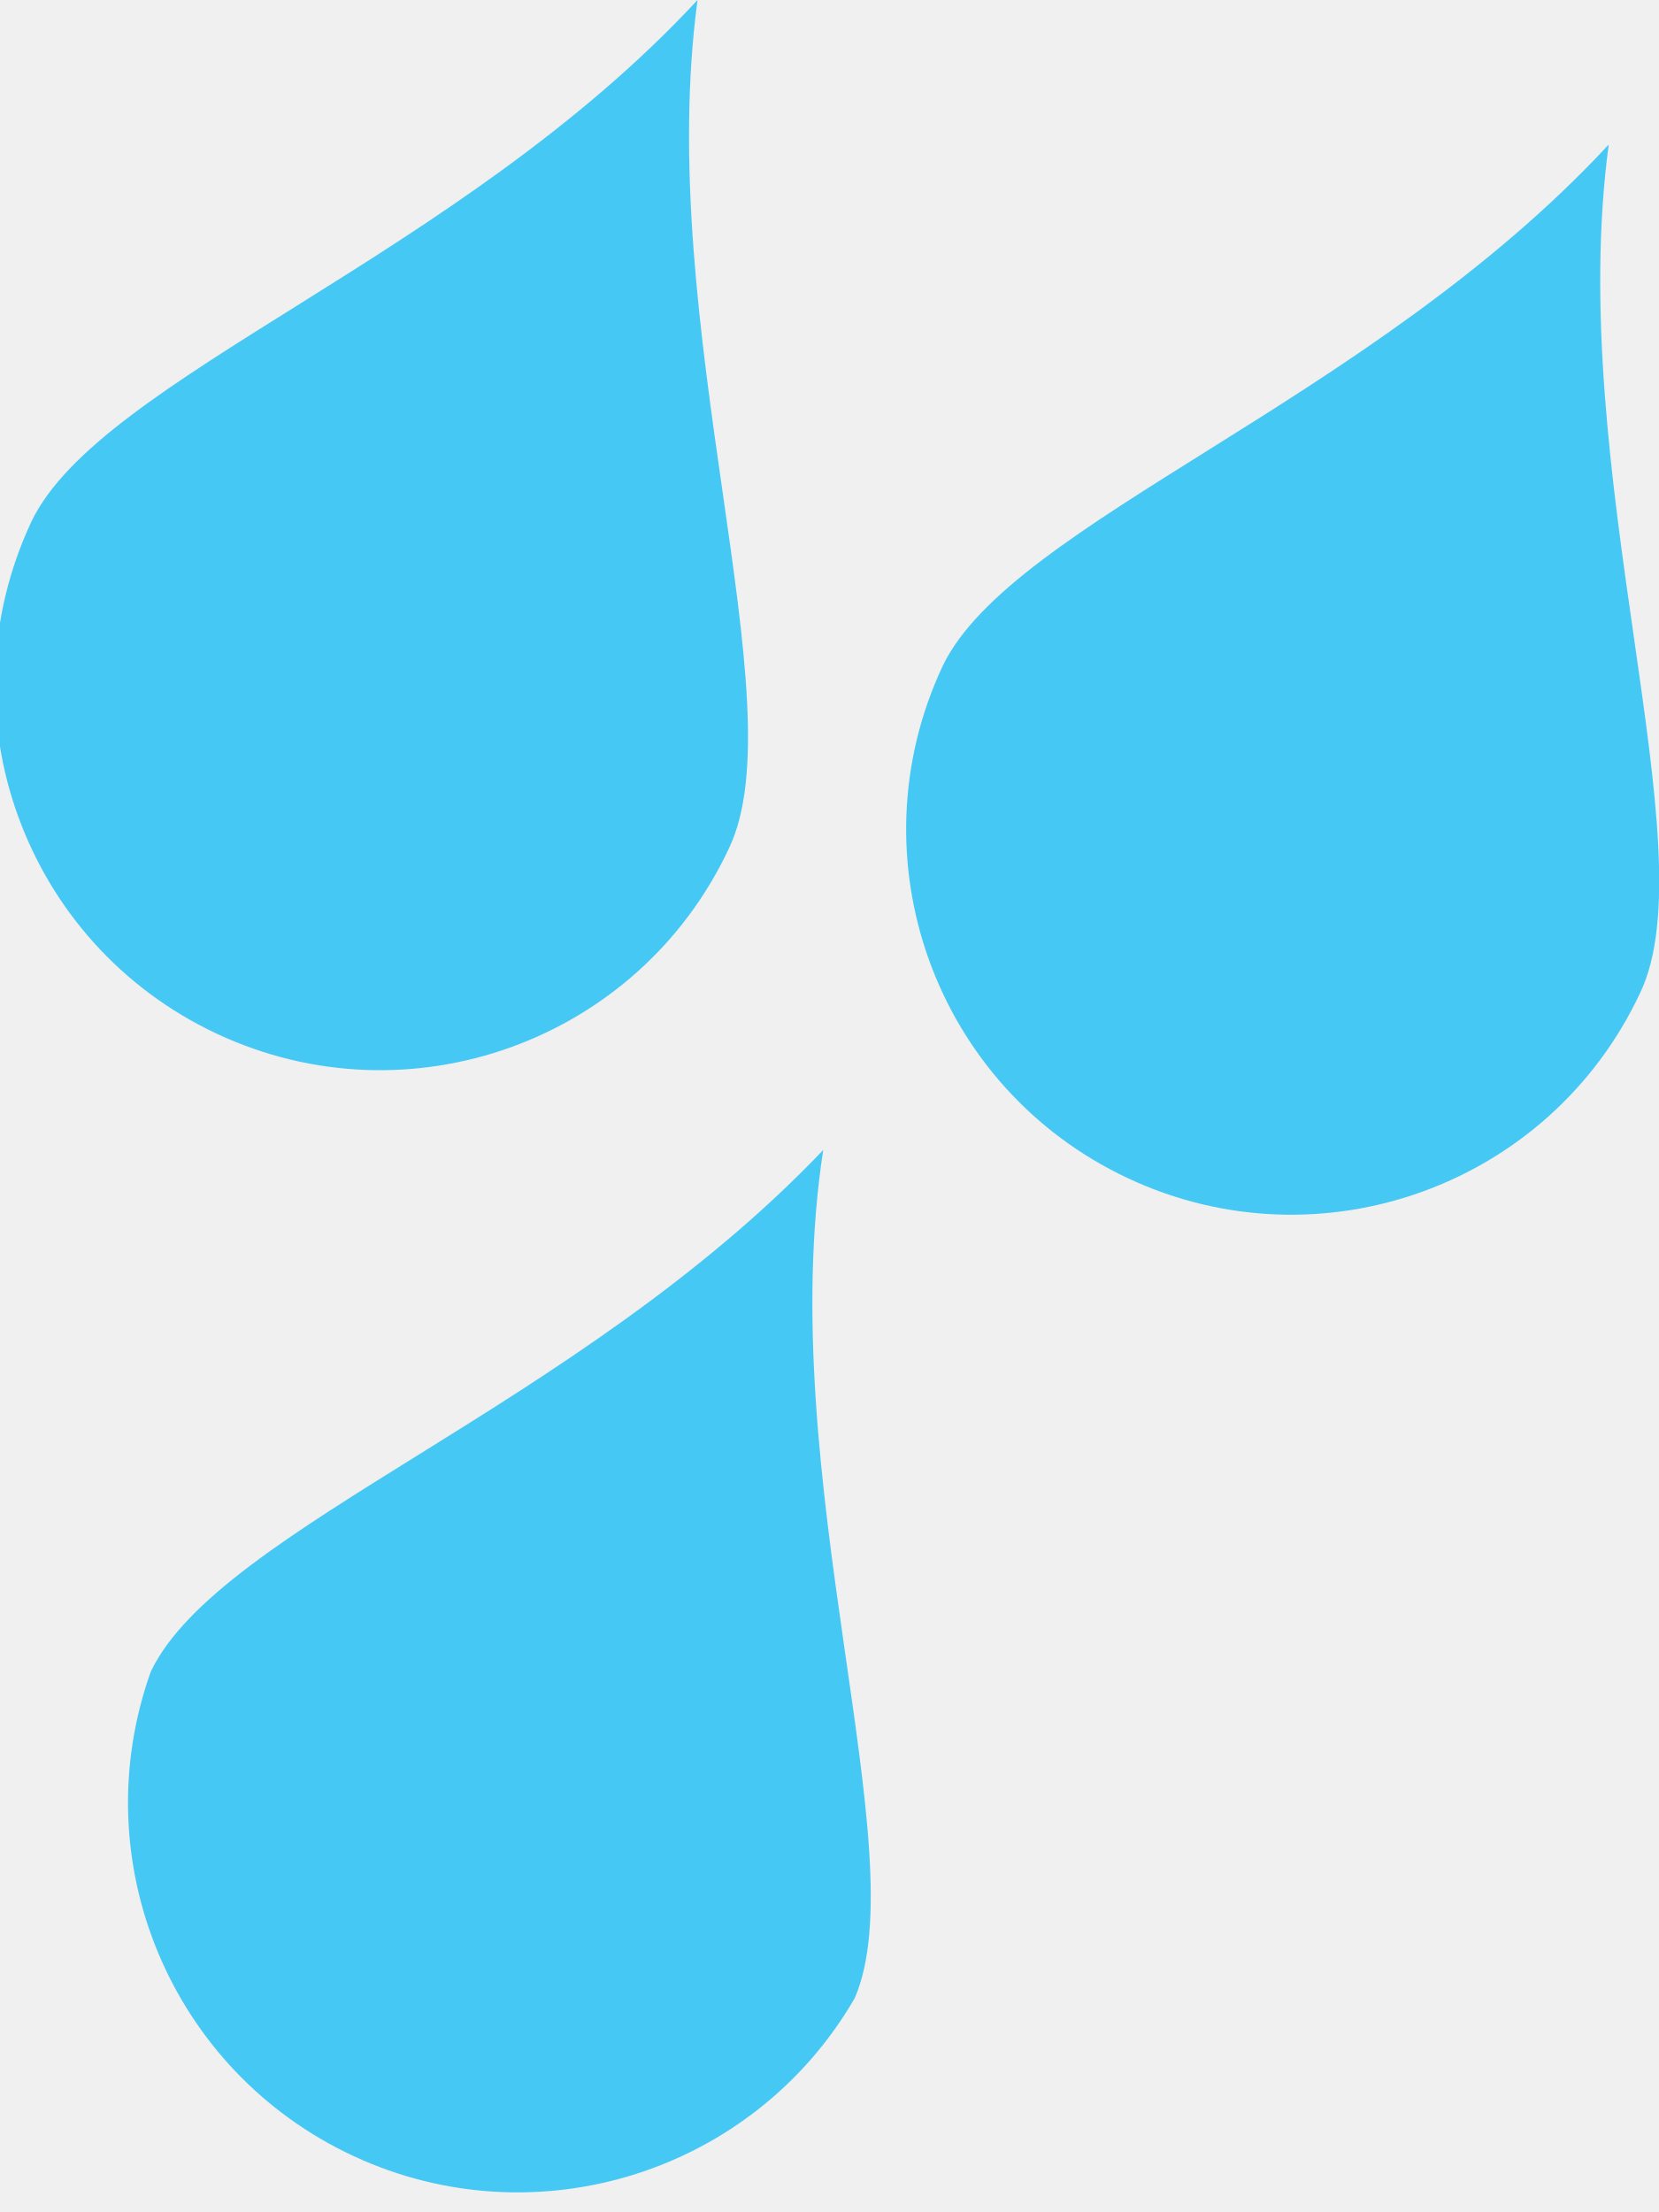
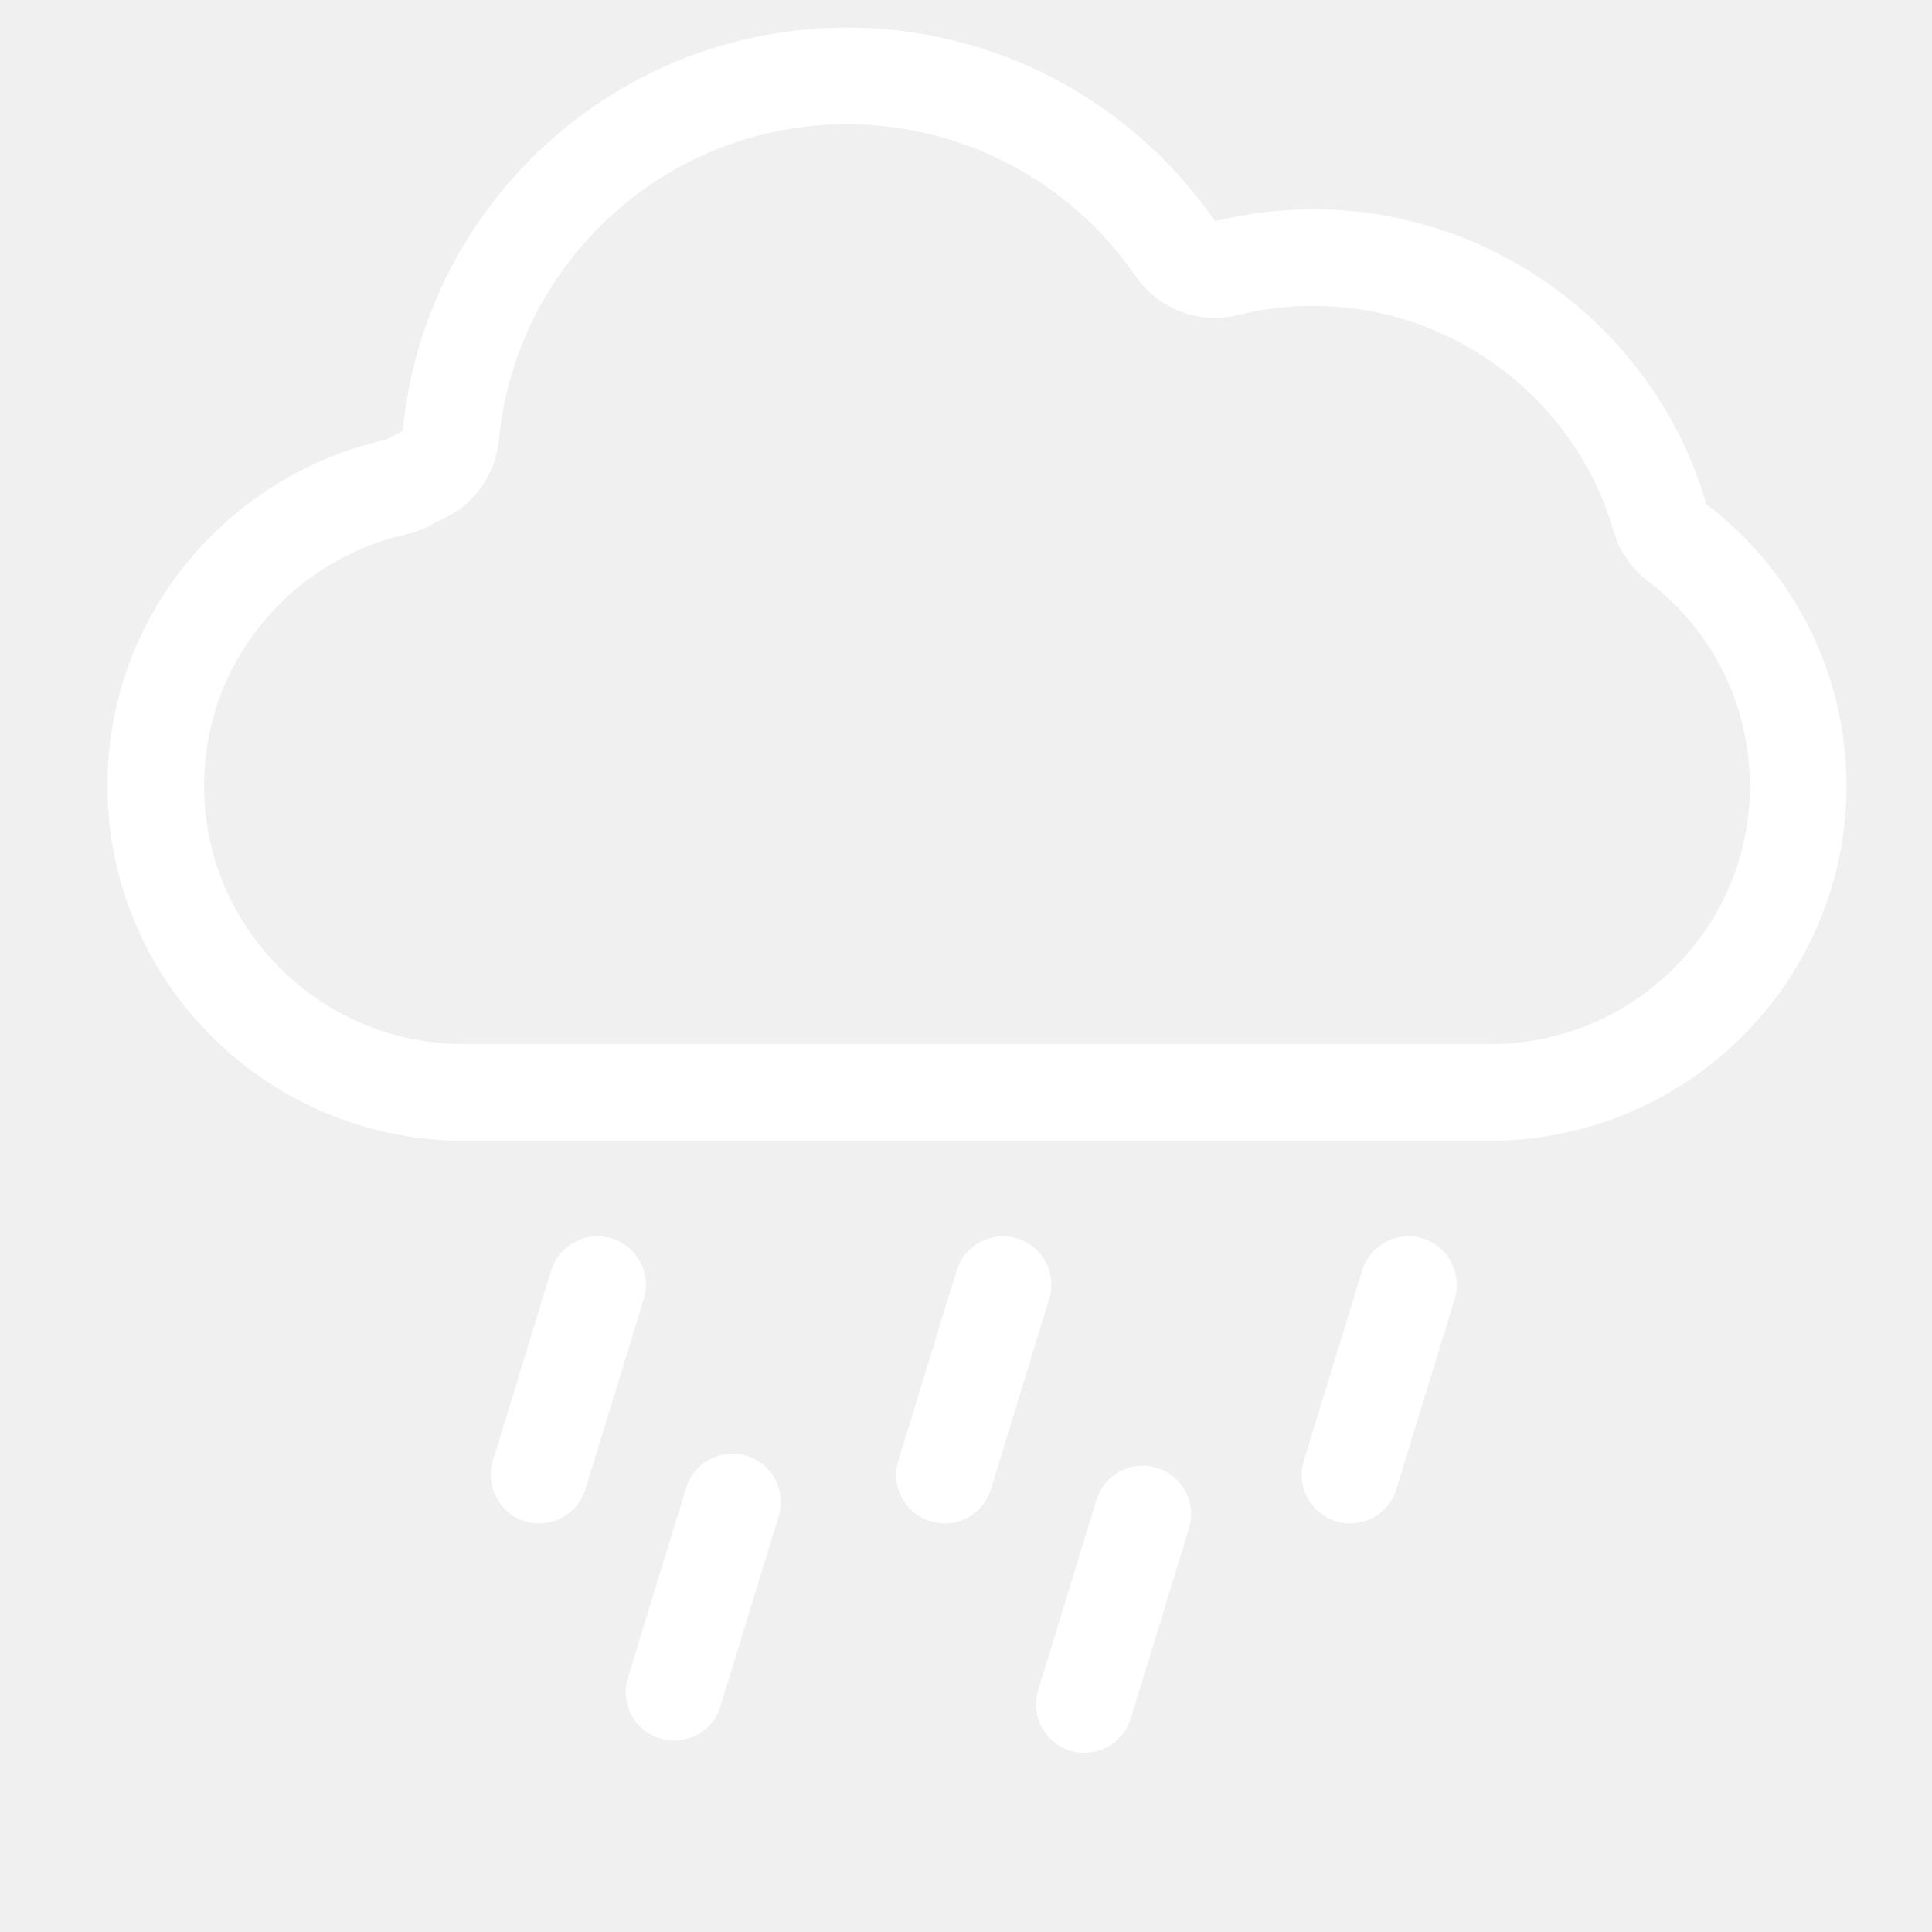
- <svg xmlns="http://www.w3.org/2000/svg" id="_3xx_5xx_rain" data-name="3xx 5xx/rain" viewBox="0 0 26.4 35.2">
-   <defs>
-     <style>.cls-1{fill:#46c8f5;}</style>
-   </defs>
-   <path id="_Path_" data-name="&lt;Path&gt;" class="cls-1" d="M11.9,16.7A6.1,6.1,0,0,0,23,21.9c1.1-2.3-1.2-8.3-.5-13.5C18.7,12.5,13,14.4,11.9,16.7Z" transform="translate(-11.4 -8.4)" />
-   <path id="_Path_2" data-name="&lt;Path&gt;" class="cls-1" d="M26.4,19a6.1,6.1,0,0,0,11.1,5.2c1.1-2.3-1.2-8.3-.5-13.5C33.2,14.8,27.5,16.7,26.4,19Z" transform="translate(-11.4 -8.4)" />
-   <path id="_Path_3" data-name="&lt;Path&gt;" class="cls-1" d="M13.8,35A6.2,6.2,0,0,0,25,40.2c1-2.3-1.3-8.3-.5-13.5C20.6,30.8,14.9,32.7,13.8,35Z" transform="translate(-11.4 -8.4)" />
+ <svg xmlns="http://www.w3.org/2000/svg" version="1.1" id="Layer_1" x="0px" y="0px" width="50px" height="50px" viewBox="0 0 50 50" enable-background="new 0 0 50 50" xml:space="preserve">
+   <path fill="#FFFFFF" d="M34.942,39.427c-0.123,0-0.246-0.019-0.368-0.056c-0.662-0.203-1.034-0.903-0.831-1.565l1.509-4.924  c0.203-0.661,0.903-1.033,1.565-0.831c0.662,0.203,1.033,0.904,0.831,1.565l-1.509,4.923C35.974,39.079,35.478,39.427,34.942,39.427  " />
+   <path fill="#FFFFFF" d="M28.065,45.363c-0.121,0-0.245-0.018-0.367-0.055c-0.662-0.203-1.034-0.904-0.831-1.566l1.509-4.923  c0.203-0.661,0.903-1.034,1.564-0.831c0.662,0.203,1.034,0.904,0.832,1.565l-1.51,4.924C29.098,45.017,28.602,45.363,28.065,45.363" />
+   <path fill="#FFFFFF" d="M19.322,37.674c0.661,0.202,1.034,0.903,0.831,1.565l-1.509,4.923c-0.165,0.539-0.662,0.887-1.198,0.887  c-0.121,0-0.244-0.018-0.367-0.056c-0.662-0.202-1.033-0.903-0.831-1.565l1.509-4.924C17.96,37.843,18.661,37.471,19.322,37.674" />
+   <path fill="#FFFFFF" d="M24.448,39.427c-0.122,0-0.246-0.019-0.368-0.056c-0.661-0.203-1.034-0.903-0.831-1.565l1.509-4.924  c0.203-0.661,0.903-1.033,1.565-0.831c0.662,0.203,1.033,0.904,0.831,1.565l-1.509,4.923C25.479,39.079,24.983,39.427,24.448,39.427  " />
+   <path fill="#FFFFFF" d="M13.954,39.427c-0.122,0-0.246-0.019-0.368-0.056c-0.661-0.203-1.033-0.903-0.831-1.565l1.509-4.924  c0.203-0.661,0.904-1.033,1.565-0.831c0.662,0.203,1.033,0.904,0.832,1.565l-1.51,4.923C14.985,39.079,14.489,39.427,13.954,39.427" />
+   <path fill="none" stroke="#FFFFFF" stroke-width="2.5" stroke-miterlimit="10" d="M43.402,14.042  c-0.214-0.163-0.369-0.391-0.444-0.649C41.812,9.433,38.129,6.666,34,6.666c-0.76,0-1.518,0.092-2.252,0.274  c-0.506,0.126-1.037-0.076-1.333-0.506c-1.928-2.799-5.103-4.47-8.493-4.47c-2.579,0-5.047,0.957-6.949,2.696  c-1.89,1.728-3.064,4.076-3.307,6.614c-0.043,0.438-0.312,0.822-0.71,1.012c-0.124,0.06-0.249,0.123-0.371,0.191  c-0.104,0.057-0.217,0.1-0.333,0.126c-1.739,0.388-3.318,1.365-4.447,2.752c-1.16,1.425-1.773,3.149-1.773,4.986  c0,4.373,3.577,7.931,7.977,7.931h26.551c4.398,0,7.977-3.558,7.977-7.931C46.535,17.854,45.393,15.558,43.402,14.042" />
</svg>
